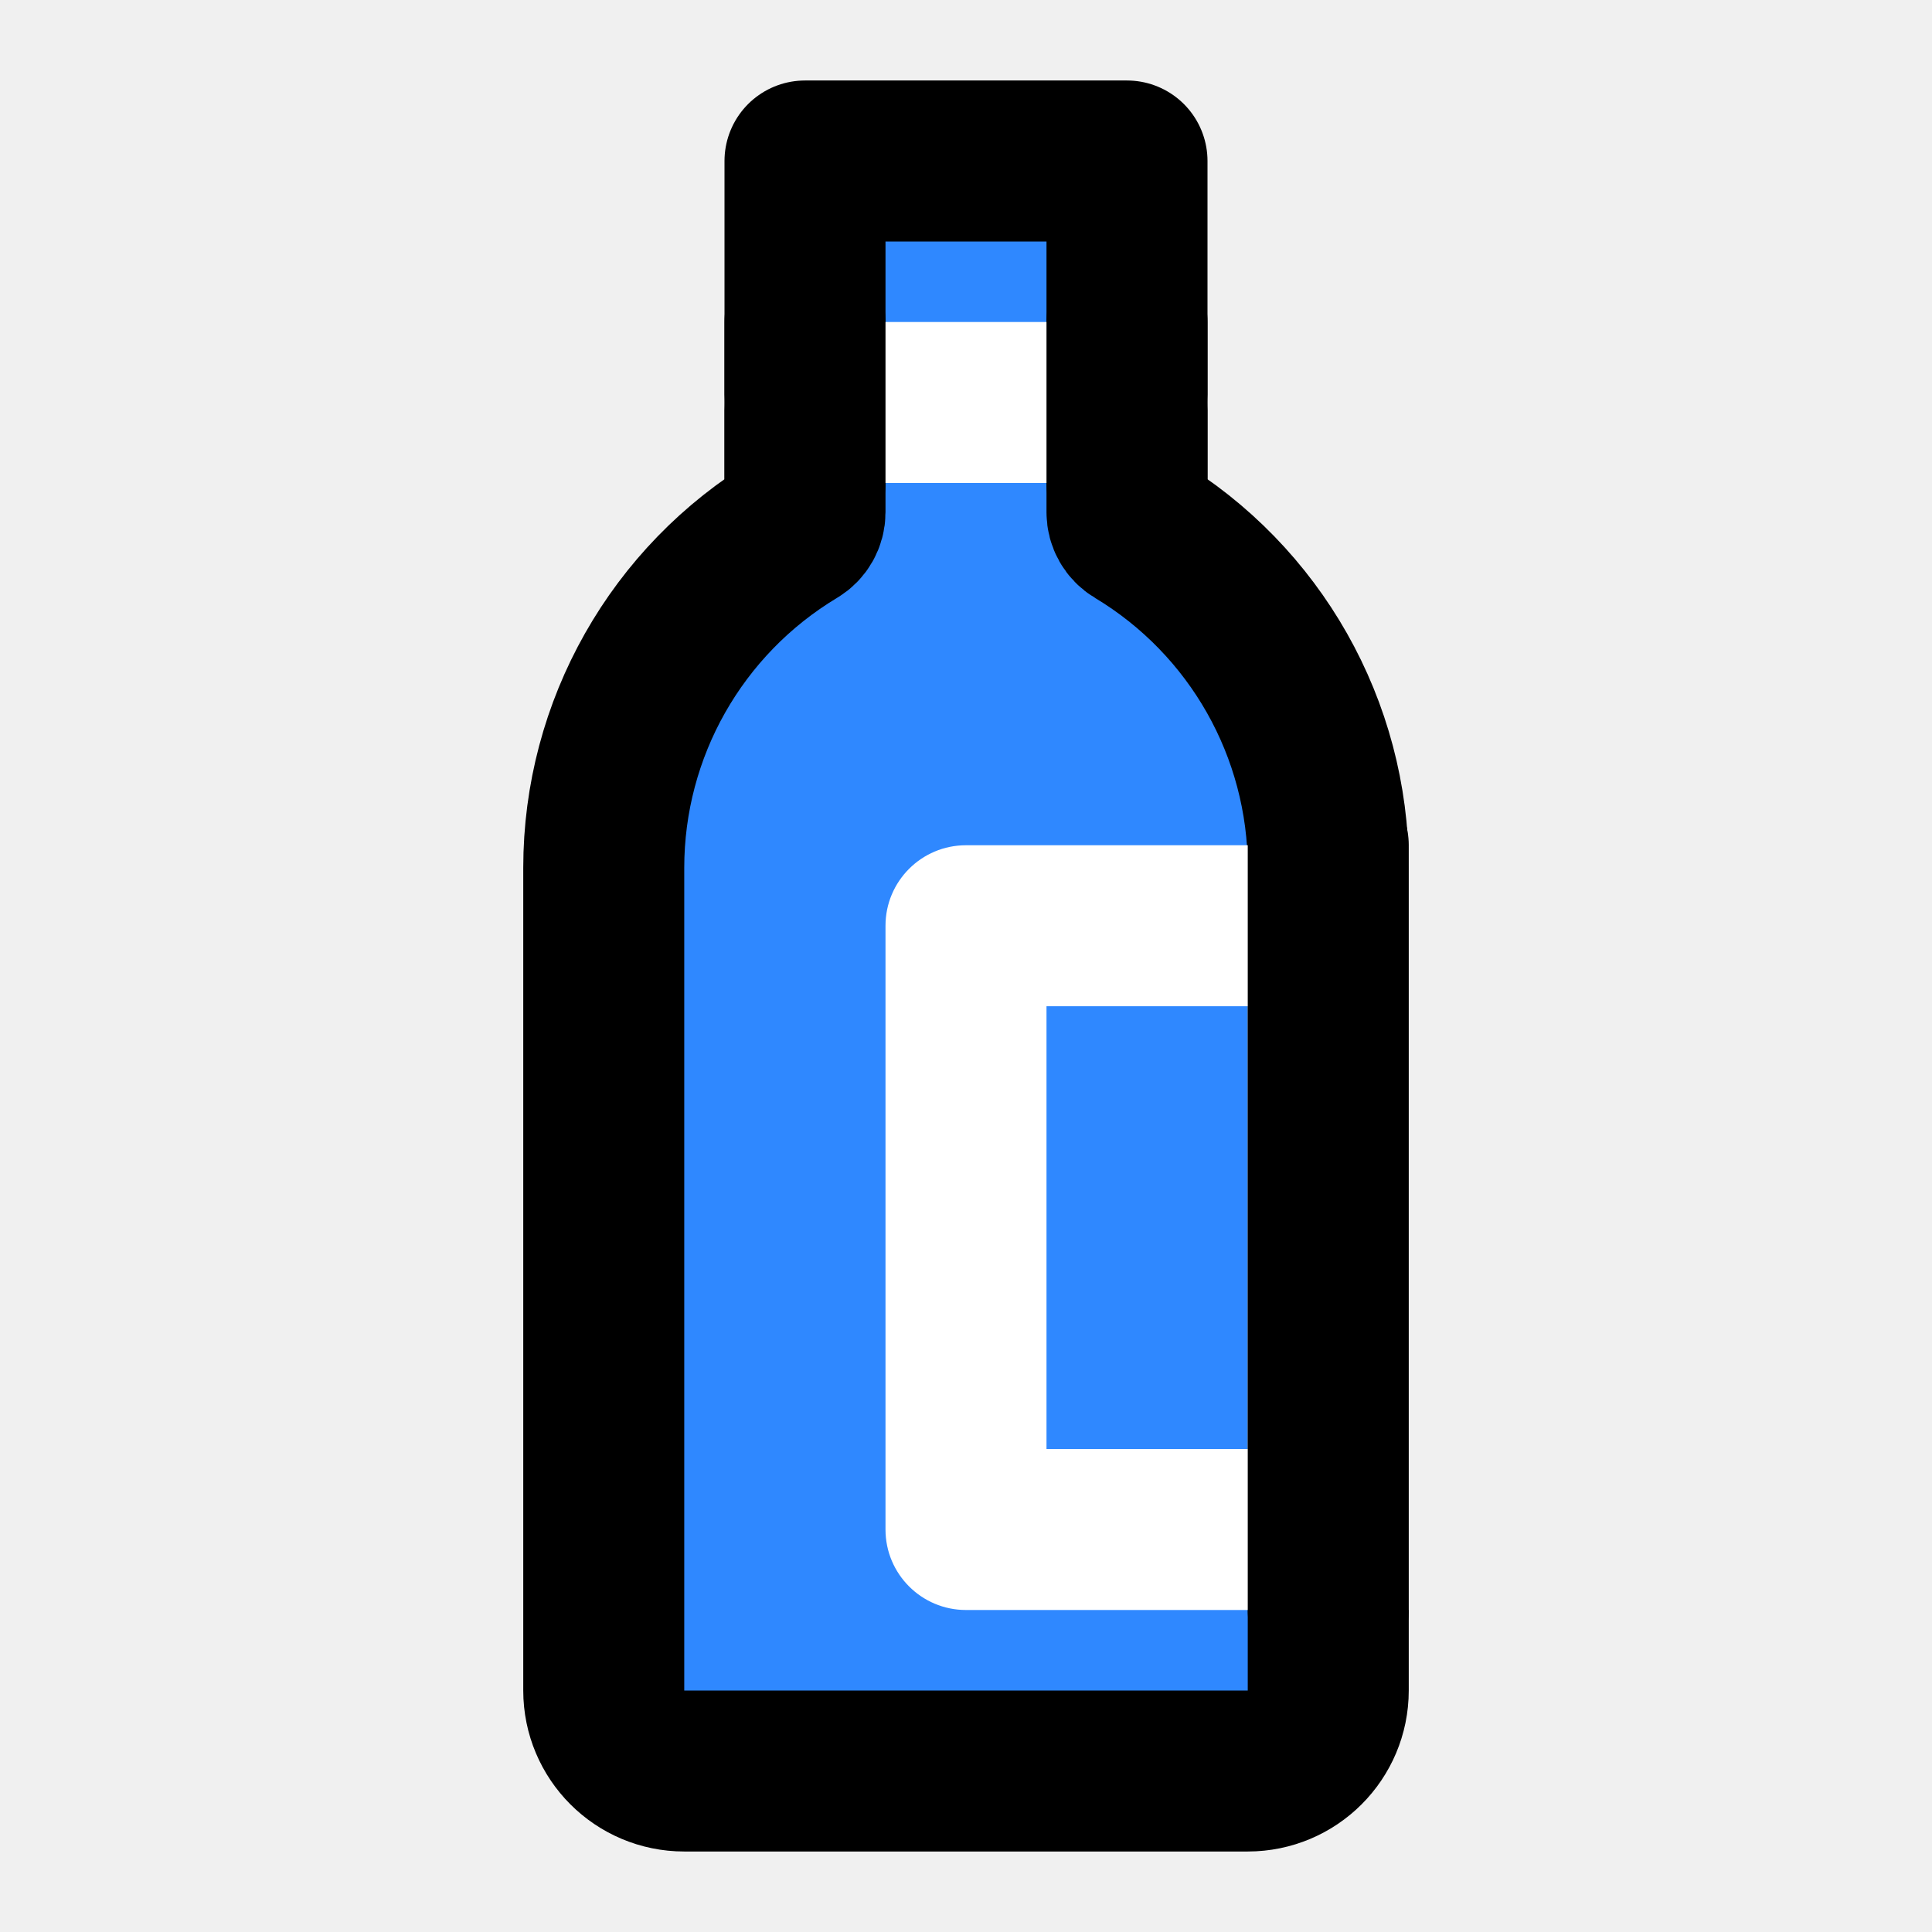
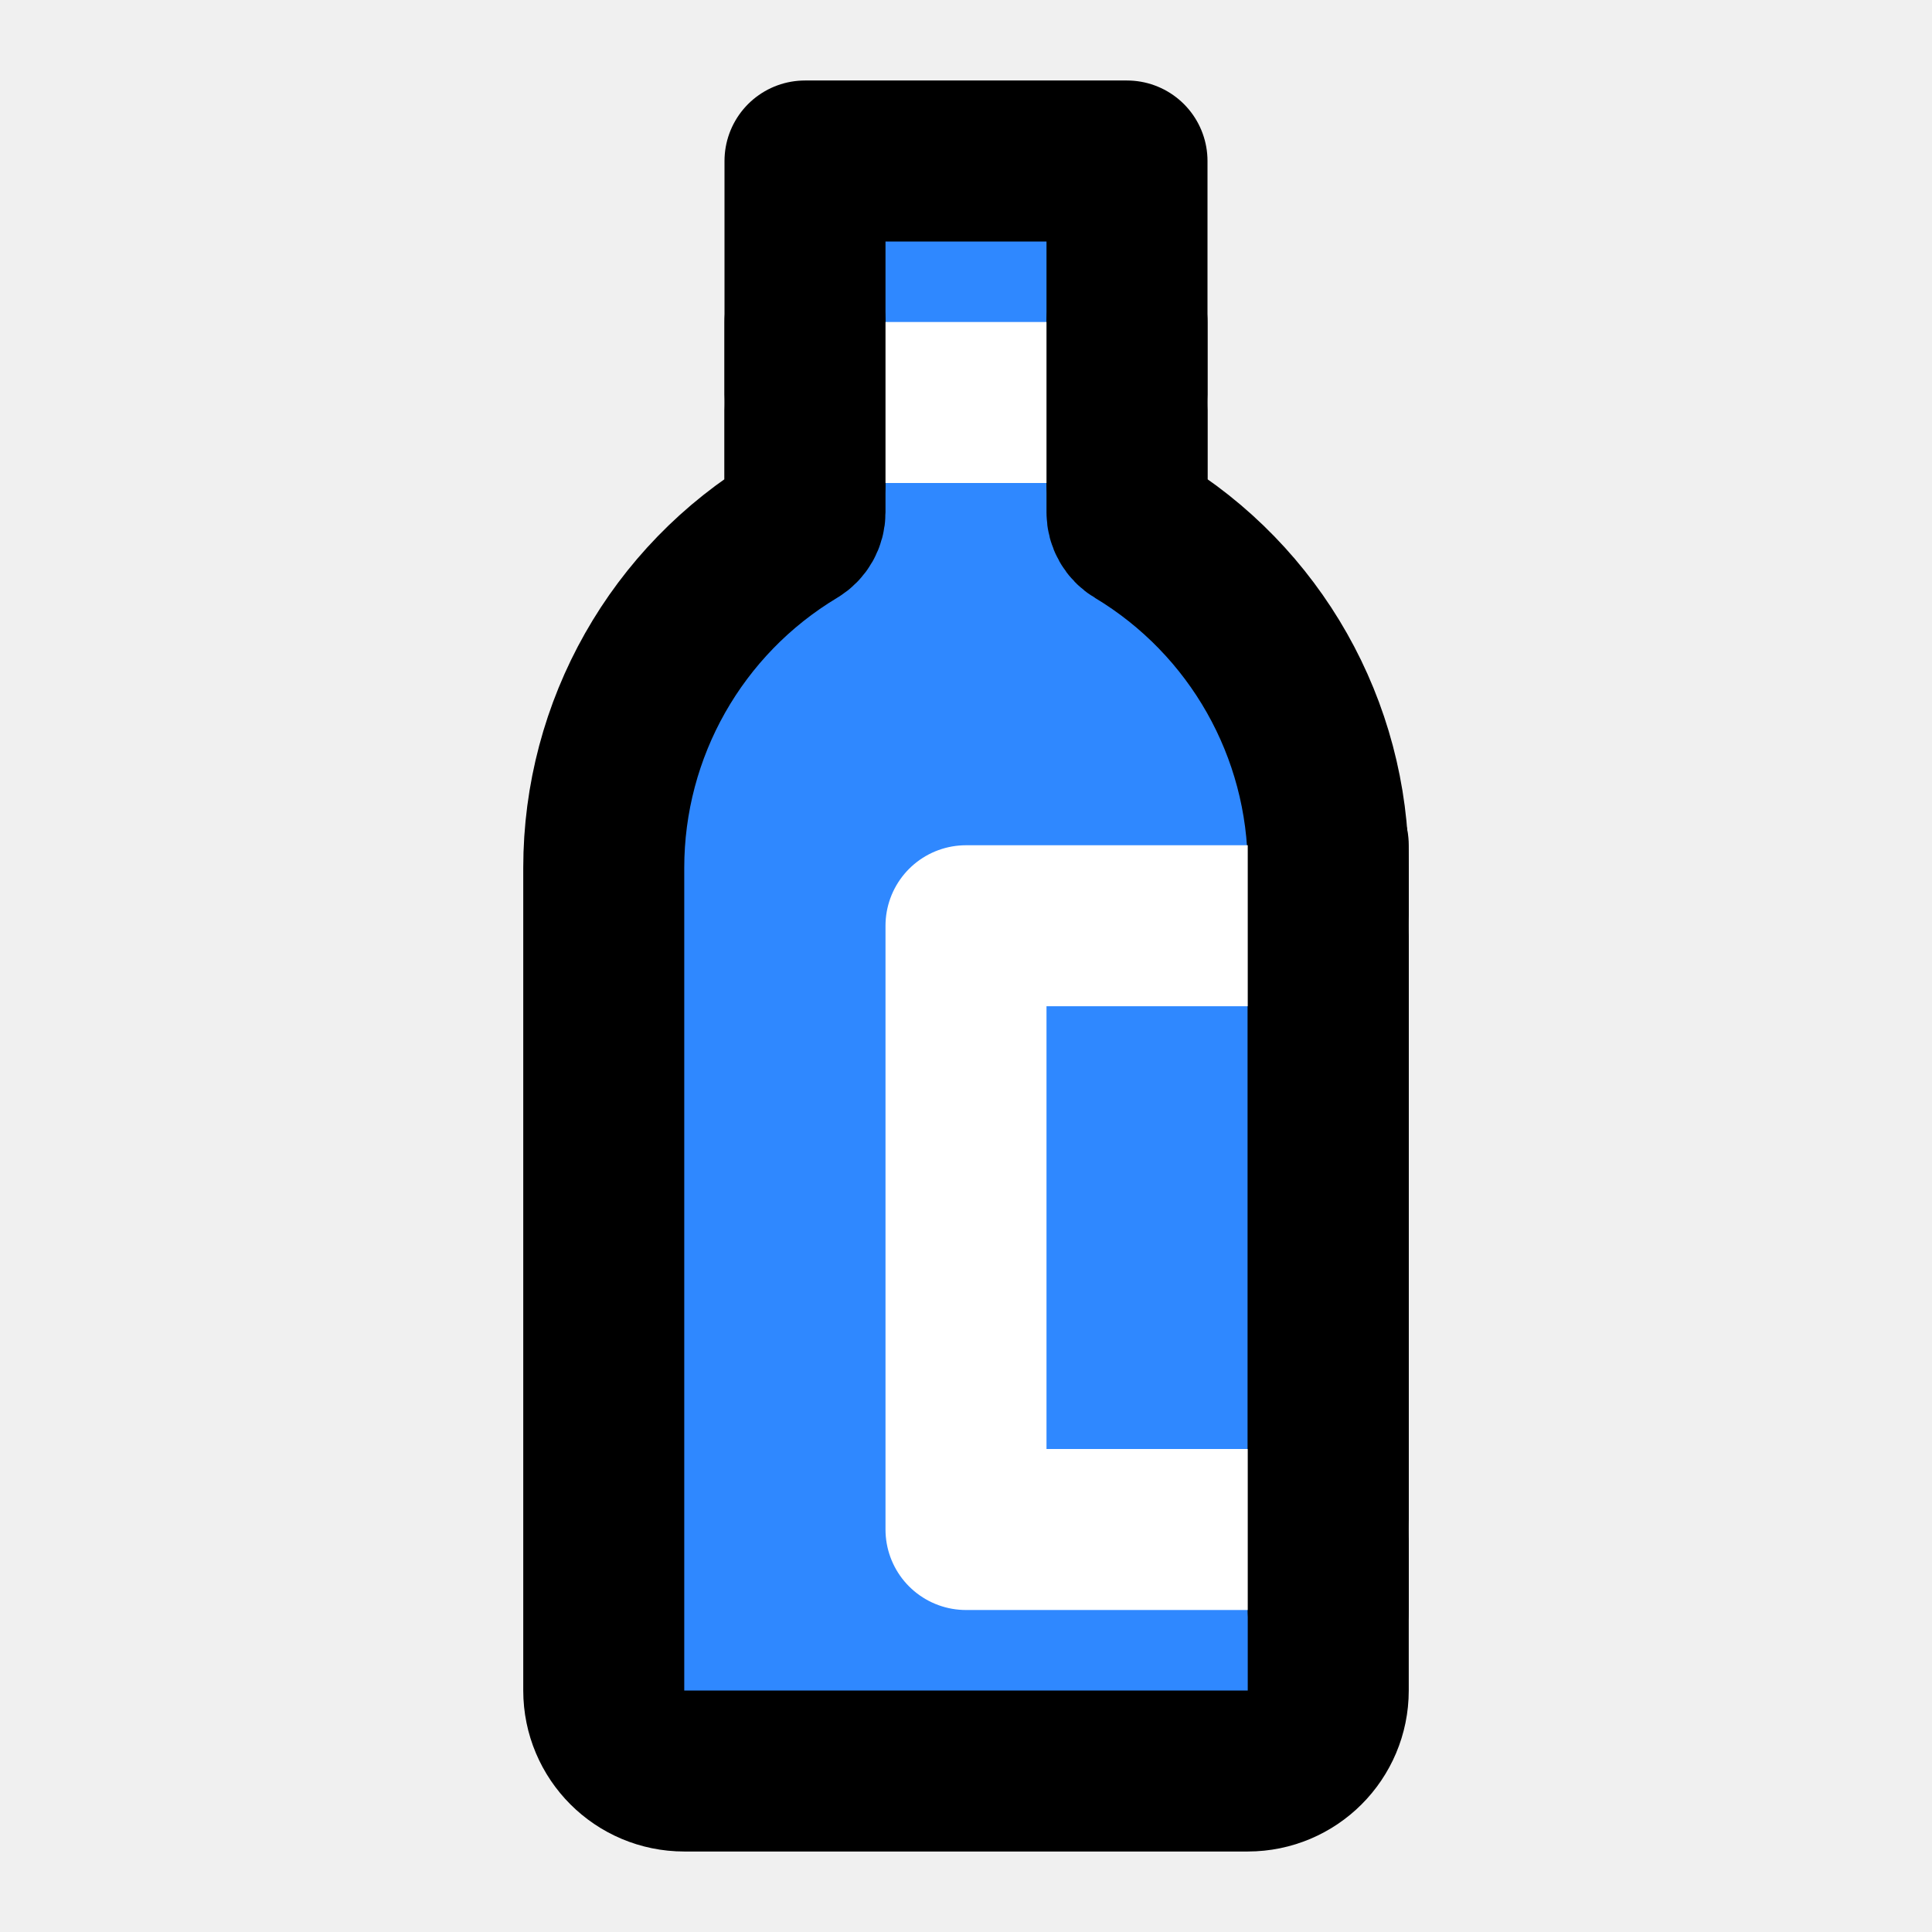
<svg xmlns="http://www.w3.org/2000/svg" width="48" height="48" viewBox="0 0 48 48" fill="none">
-   <path d="M15 21.56C15 18.11 16.81 14.914 19.767 13.139V13.139C19.912 13.053 20 12.897 20 12.729V4H28V12.729C28 12.897 28.088 13.053 28.233 13.139V13.139C31.19 14.914 33 18.11 33 21.56V42C33 43.105 32.105 44 31 44H17C15.895 44 15 43.105 15 42V21.56Z" fill="#2F88FF" stroke="black" stroke-width="4" stroke-linecap="round" stroke-linejoin="round" />
+   <path d="M15 21.56C15 18.11 16.81 14.914 19.767 13.139C19.912 13.053 20 12.897 20 12.729V4H28V12.729C28 12.897 28.088 13.053 28.233 13.139C31.19 14.914 33 18.11 33 21.56V42C33 43.105 32.105 44 31 44H17C15.895 44 15 43.105 15 42V21.56Z" fill="#2F88FF" stroke="black" stroke-width="4" stroke-linecap="round" stroke-linejoin="round" />
  <path d="M20 10L28 10" stroke="white" stroke-width="4" stroke-linecap="round" />
-   <path d="M24 23V21C22.895 21 22 21.895 22 23H24ZM33 23H35V21H33V23ZM33 38V40H35V38H33ZM24 38H22C22 39.105 22.895 40 24 40V38ZM24 25H33V21H24V25ZM31 23V38H35V23H31ZM33 36H24V40H33V36ZM26 38V23H22V38H26Z" fill="white" />
+   <path d="M33 23H24V38H33" stroke="white" stroke-width="4" stroke-linecap="round" stroke-linejoin="round" />
  <path d="M33 40V21" stroke="black" stroke-width="4" stroke-linecap="round" stroke-linejoin="round" />
  <path d="M20 12V8" stroke="black" stroke-width="4" stroke-linecap="round" stroke-linejoin="round" />
  <path d="M28 12V8" stroke="black" stroke-width="4" stroke-linecap="round" stroke-linejoin="round" />
</svg>
